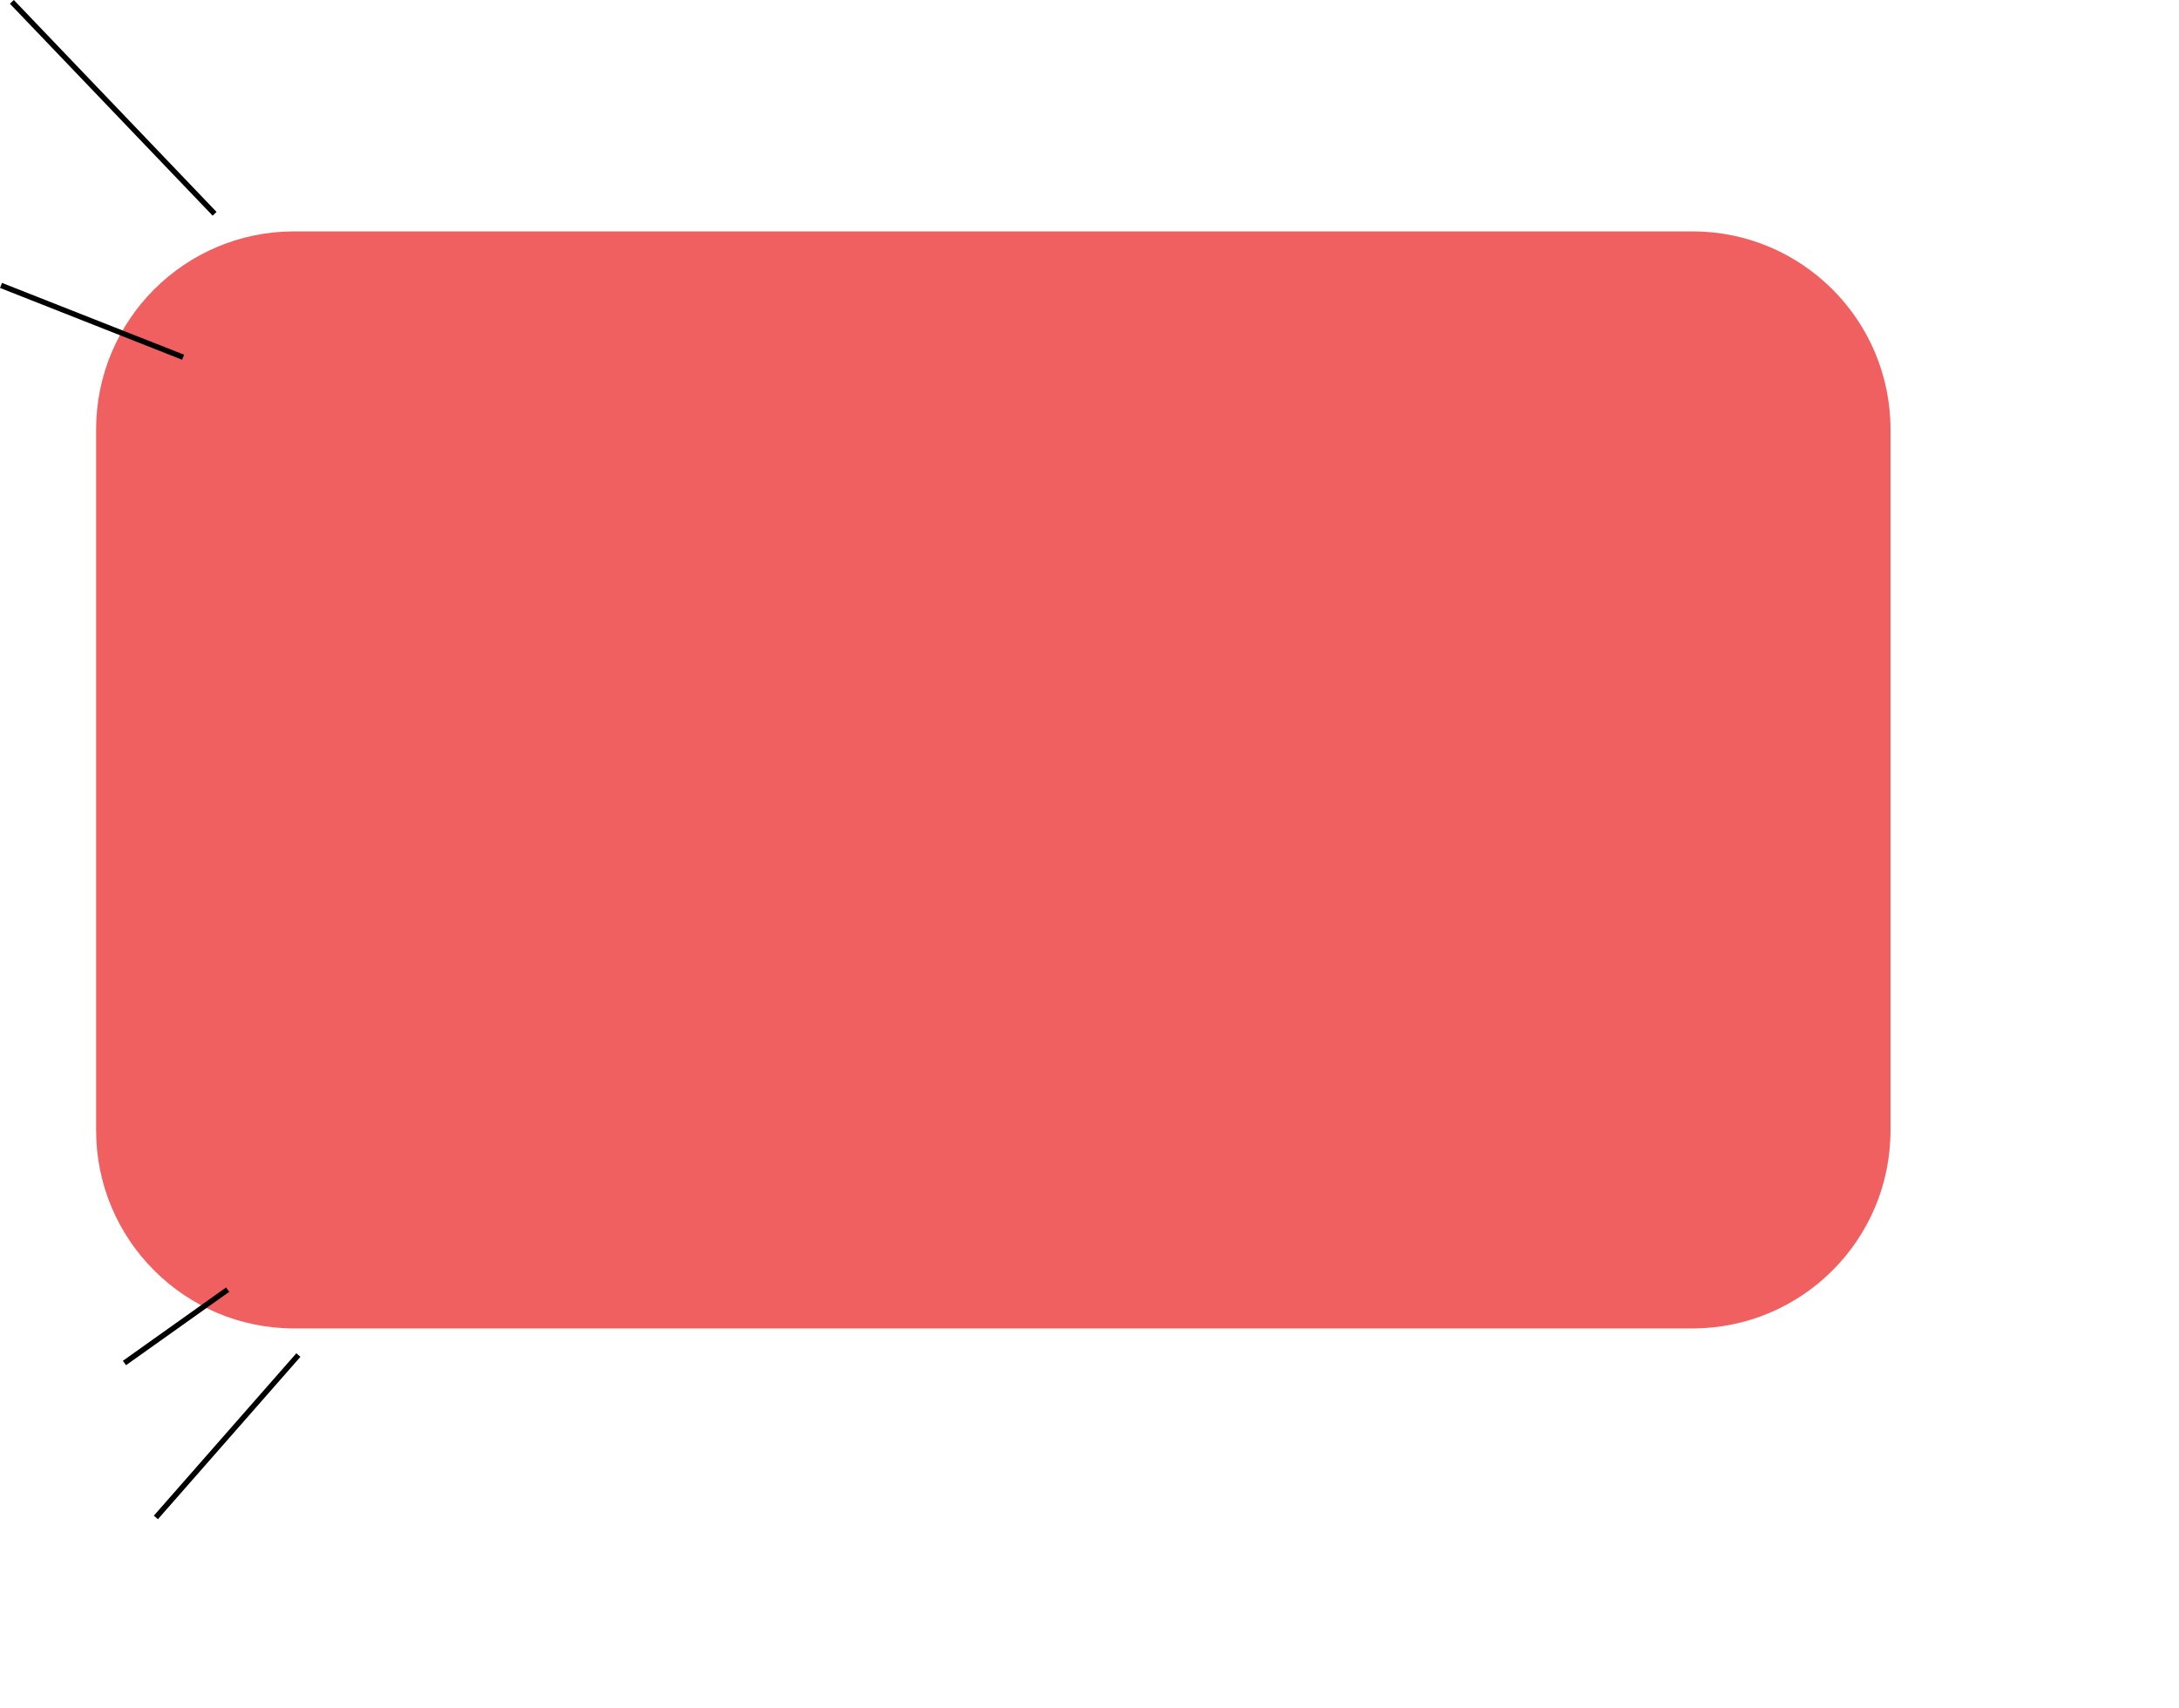
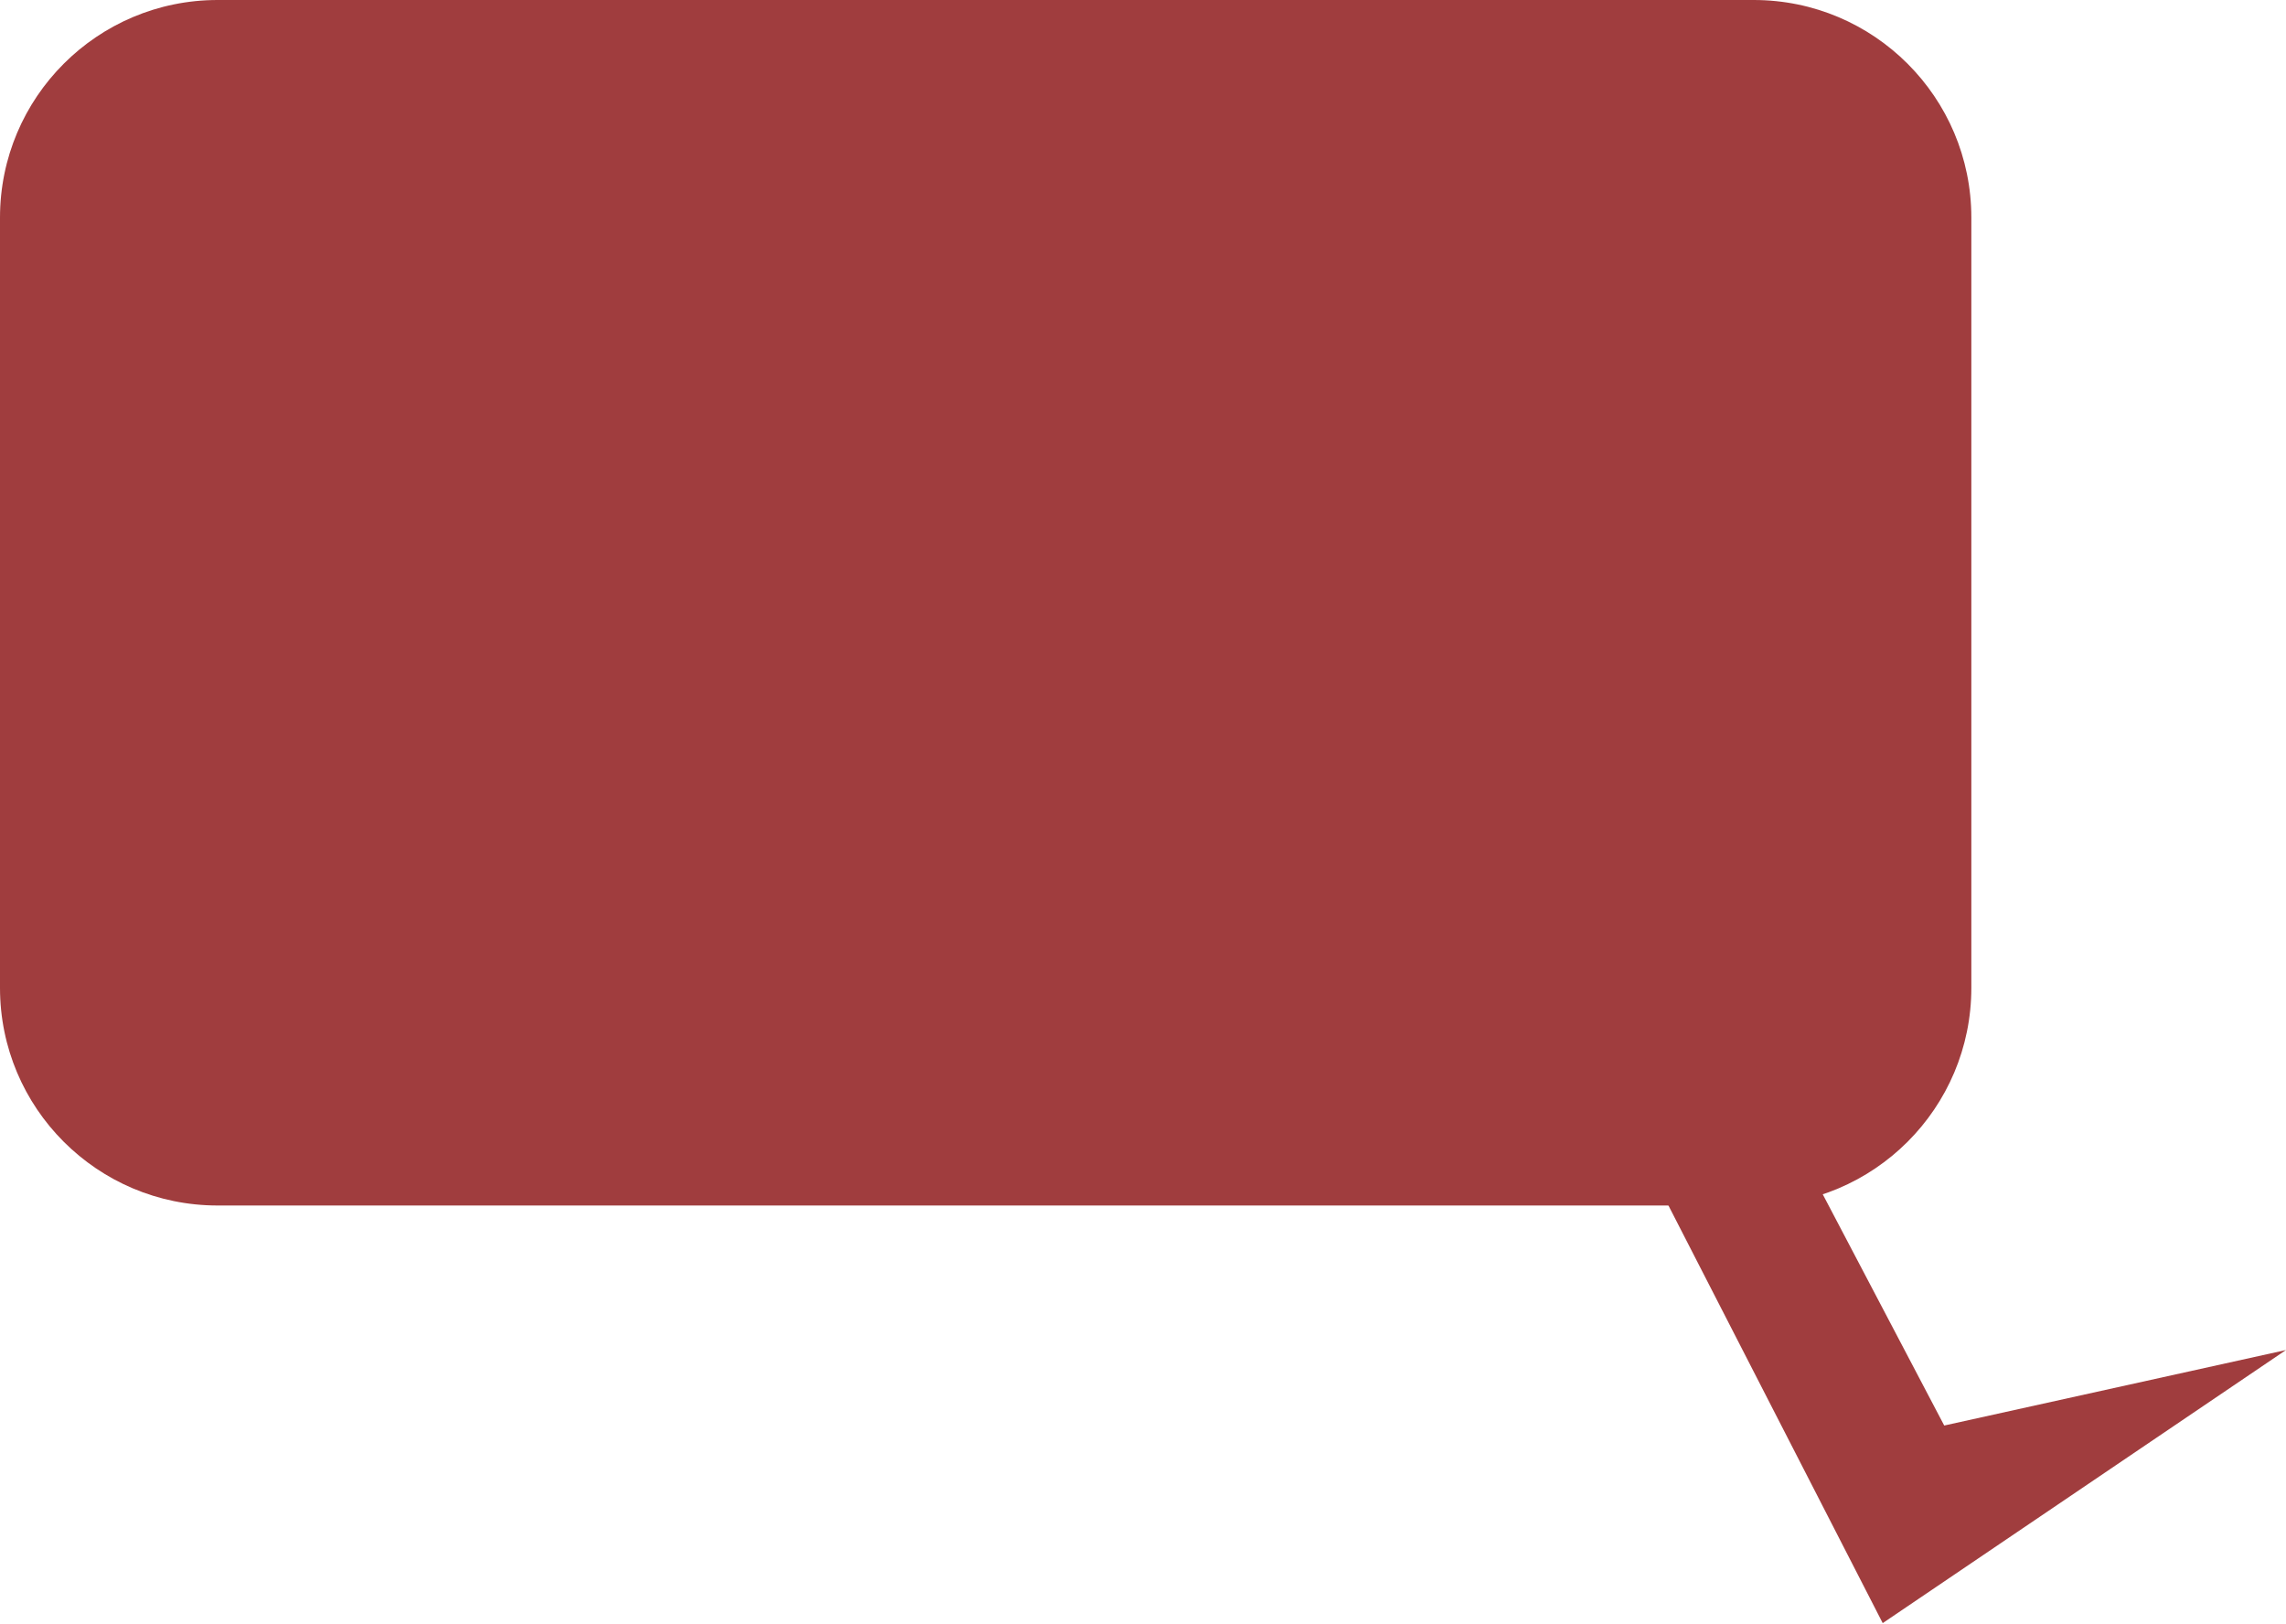
- <svg xmlns="http://www.w3.org/2000/svg" width="439.899mm" height="344.869mm" viewBox="0 0 439.899 344.869" version="1.1" id="svg1">
-   <defs id="defs1" />
-   <g id="layer1" transform="translate(-10.05417,4.762499)">
-     <g id="g4" transform="matrix(0.2645833,0,0,0.2645833,29.45772,41.95842)">
-       <rect class="cls-1" width="1369.15" height="837.24" rx="151.14" ry="151.14" id="rect1" x="0" y="0" style="fill:#f16060" />
-       <path style="opacity:0.998;fill:#000000;stroke:#000000;stroke-width:4.134;stroke-dasharray:none" d="M 66.389,96.052 -72.578,41.235" id="path1" />
-       <path style="opacity:0.998;fill:#000000;stroke:#000000;stroke-width:4.134;stroke-dasharray:none" d="M 90.402,-13.419 -64.27,-175.154" id="path2" />
-       <path style="opacity:0.998;fill:#000000;stroke:#000000;stroke-width:4.134;stroke-dasharray:none" d="M 100.39,807.606 21.628,863.612" id="path3" />
-       <path style="opacity:0.998;fill:#000000;stroke:#000000;stroke-width:4.134;stroke-dasharray:none" d="M 154.326,857.546 45.599,981.472" id="path4" />
+ <svg xmlns="http://www.w3.org/2000/svg" id="Layer_2" viewBox="0 0 1587.69 1127.28">
+   <defs>
+     <style>
+       .cls-1 {
+         fill: #a03d3e;
+       }
+     </style>
+   </defs>
+   <g id="Layer_2-2" data-name="Layer_2">
+     <g>
+       <rect class="cls-1" x="0" width="1369.15" height="837.24" rx="151.14" ry="151.14" />
+       <polygon class="cls-1" points="1112.96 747.94 1307.6 1127.28 1587.69 937.61 1350.32 990.05 1203.16 709.96 1112.96 747.94" />
    </g>
  </g>
</svg>
